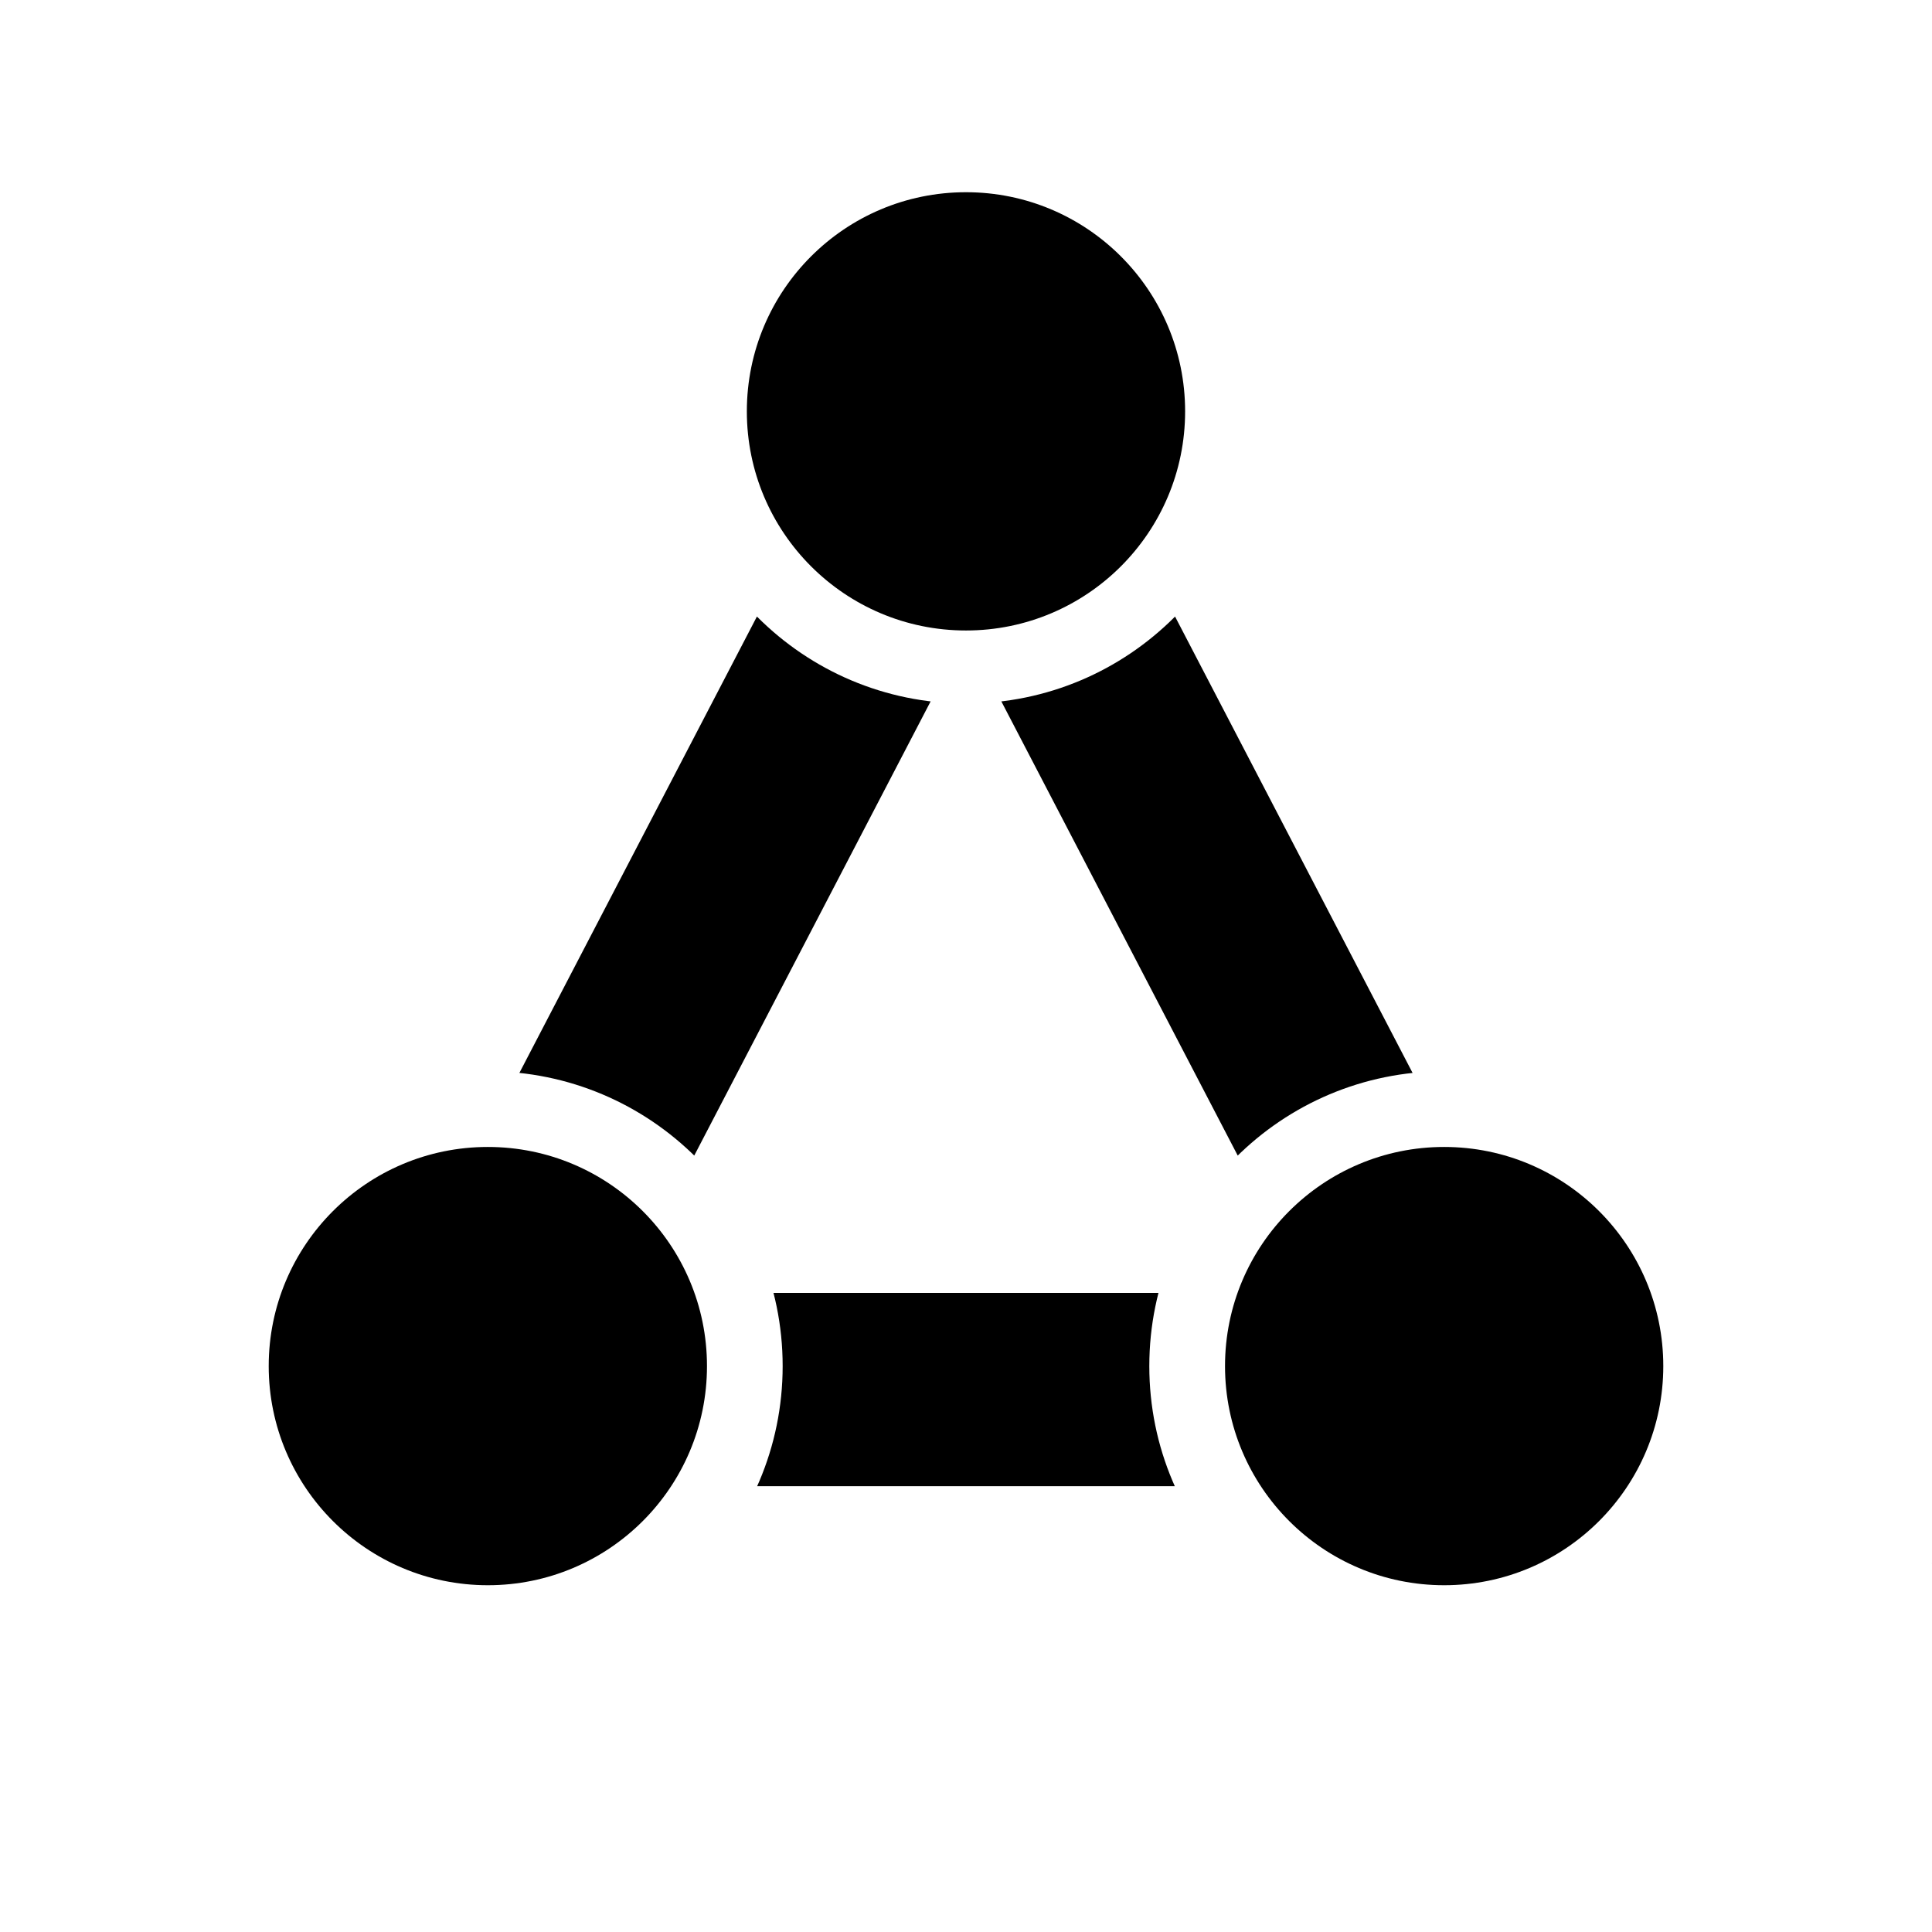
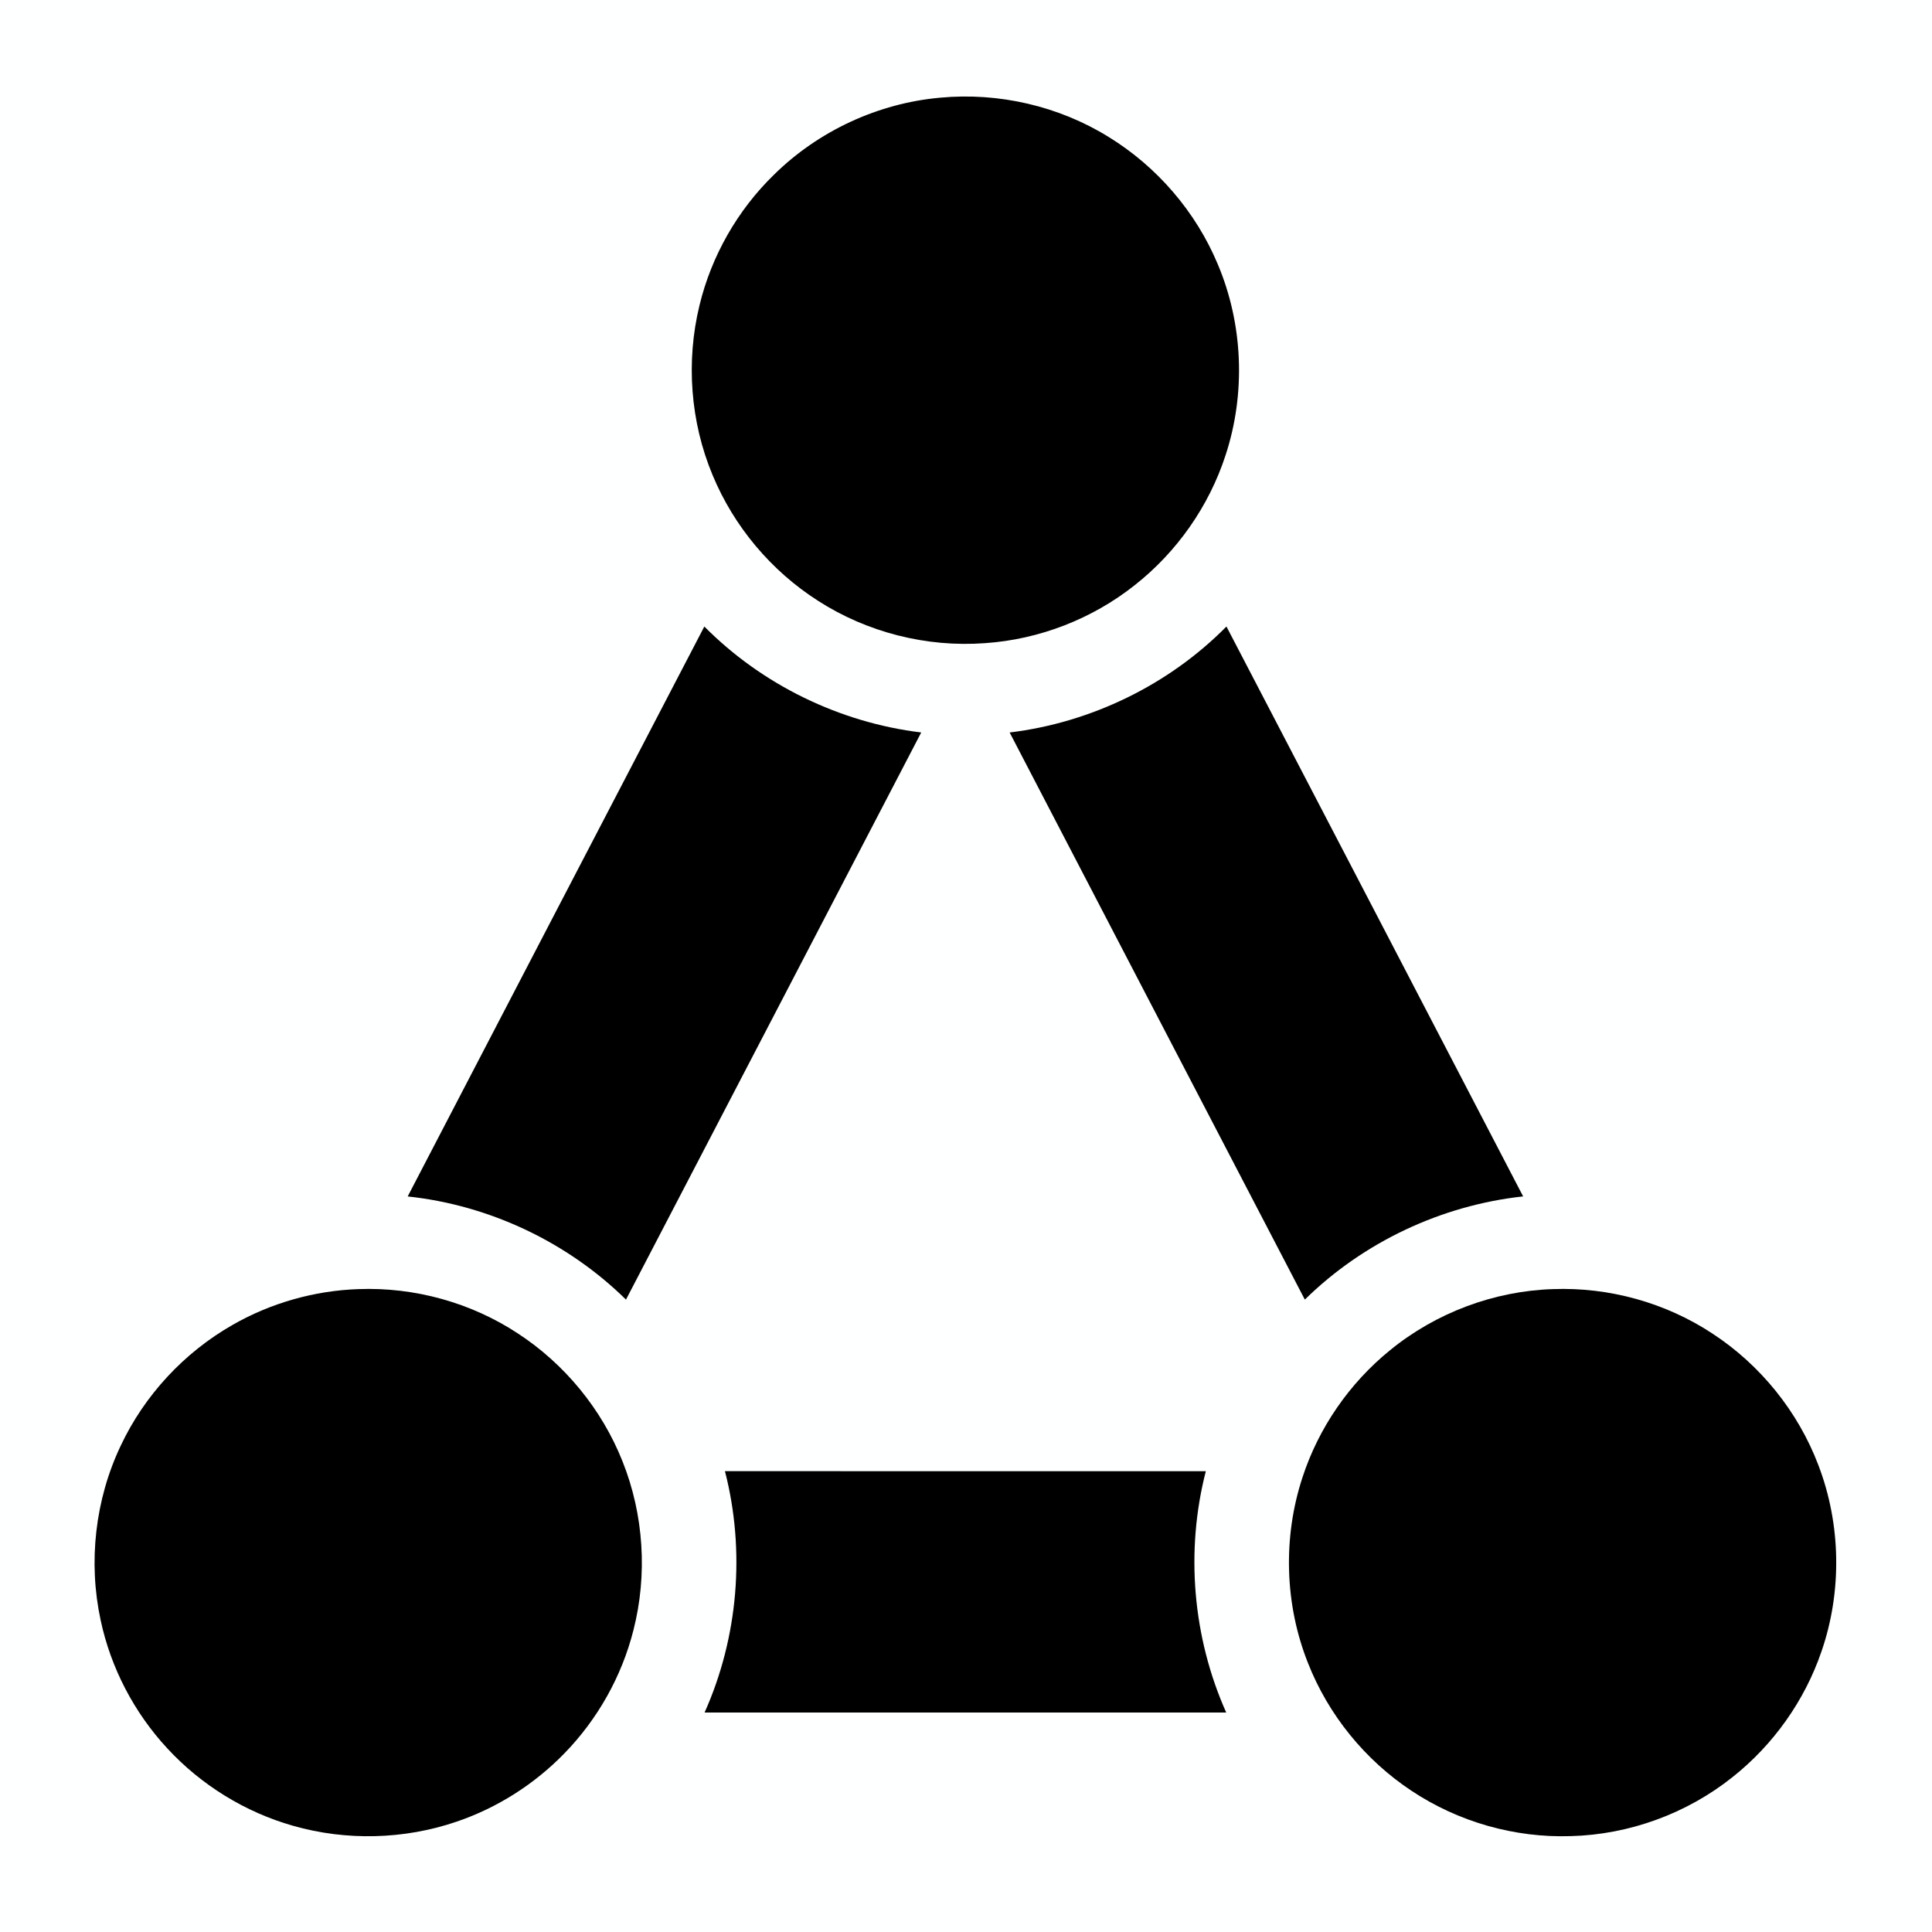
- <svg xmlns="http://www.w3.org/2000/svg" width="200" height="200" viewBox="0 0 52.917 52.917" version="1.1" id="svg8">
-   <defs id="defs2">
-     <clipPath clipPathUnits="userSpaceOnUse" id="clipPath4898">
-       <path style="fill:#ff8080;fill-opacity:1;fill-rule:nonzero;stroke:none;stroke-width:2.778;stroke-miterlimit:4;stroke-dasharray:none;stroke-opacity:1" d="m -6.3333334e-7,297 v 42.825 A 10.092,10.092 0 0 1 10.091,329.733 10.092,10.092 0 0 1 20.183,339.825 10.092,10.092 0 0 1 10.091,349.917 h 32.734 A 10.091,10.091 0 0 1 32.733,339.825 10.091,10.091 0 0 1 42.825,329.734 10.091,10.091 0 0 1 52.917,339.825 V 297 H 27.206 A 10.092,10.092 0 0 1 36.55,307.054 10.092,10.092 0 0 1 26.458,317.146 10.092,10.092 0 0 1 16.367,307.054 10.092,10.092 0 0 1 25.646,297 Z M 52.917,339.825 A 10.091,10.091 0 0 1 42.825,349.917 H 52.917 Z M 10.091,349.917 A 10.092,10.092 0 0 1 -6.3333334e-7,339.825 v 10.091 z" id="path4900" />
-     </clipPath>
-   </defs>
-   <g id="layer1" transform="translate(0,-244.0833)">
-     <rect ry="0" rx="26.458" y="244.083" x="-1.11262e-006" height="52.917" width="52.917" id="rect6637" style="opacity:1;fill:#ffffff;fill-opacity:1;fill-rule:nonzero;stroke:none;stroke-width:0.529;stroke-linejoin:round;stroke-miterlimit:4;stroke-dasharray:none;stroke-dashoffset:0;stroke-opacity:1" />
-     <rect style="opacity:1;fill:#ffffff;fill-opacity:1;fill-rule:nonzero;stroke:none;stroke-width:0.529;stroke-linejoin:round;stroke-miterlimit:4;stroke-dasharray:none;stroke-dashoffset:0;stroke-opacity:1" id="rect6621" width="52.917" height="52.917" x="-52.917" y="244.083" rx="10.583" ry="10.583" />
-     <g transform="translate(52.91667)" style="stroke:none;stroke-opacity:1" id="g4697">
-       <circle cy="254.138" cx="26.458" id="circle4691" style="fill:#000000;fill-opacity:1;fill-rule:nonzero;stroke:none;stroke-width:1.009;stroke-miterlimit:4;stroke-dasharray:none;stroke-dashoffset:0;stroke-opacity:1" r="10.092" />
-       <circle cy="286.909" cx="10.092" id="circle4693" style="fill:#000000;fill-opacity:1;fill-rule:nonzero;stroke:none;stroke-width:1.009;stroke-miterlimit:4;stroke-dasharray:none;stroke-dashoffset:0;stroke-opacity:1" r="10.092" />
-       <circle style="fill:#000000;fill-opacity:1;fill-rule:nonzero;stroke:none;stroke-width:1.009;stroke-miterlimit:4;stroke-dasharray:none;stroke-dashoffset:0;stroke-opacity:1" id="circle4695" cx="42.825" cy="286.909" r="10.091" />
-     </g>
-     <g id="g6668" transform="translate(-3.4968058e-6,-2.143824)">
-       <path transform="matrix(0.8002051,0,0,0.8002051,5.28624,11.71408)" clip-path="url(#clipPath4898)" id="path4610" d="m 9.26,340.628 17.198,-33.044 17.198,33.044 z" style="fill:none;fill-opacity:1;stroke:#000000;stroke-width:6.615;stroke-linecap:butt;stroke-linejoin:bevel;stroke-miterlimit:4;stroke-dasharray:none;stroke-opacity:1" />
-       <circle r="6.002" cy="283.644" cx="13.362" id="path822-0" style="fill:#000000;fill-opacity:1;fill-rule:nonzero;stroke:none;stroke-width:0.6;stroke-miterlimit:4;stroke-dasharray:none;stroke-dashoffset:0;stroke-opacity:1" />
-       <circle style="fill:#000000;fill-opacity:1;fill-rule:nonzero;stroke:none;stroke-width:0.6;stroke-miterlimit:4;stroke-dasharray:none;stroke-dashoffset:0;stroke-opacity:1" id="circle854" cx="39.555" cy="283.644" r="6.002" />
-       <circle r="6.002" cy="257.494" cx="26.458" id="path822" style="fill:#000000;fill-opacity:1;fill-rule:nonzero;stroke:none;stroke-width:0.6;stroke-miterlimit:4;stroke-dasharray:none;stroke-dashoffset:0;stroke-opacity:1" />
-     </g>
-     <g id="g6657" transform="translate(-52.91667)">
-       <path style="fill:none;stroke:#000000;stroke-width:6.615;stroke-linecap:butt;stroke-linejoin:bevel;stroke-miterlimit:4;stroke-dasharray:none;stroke-opacity:1" d="m 9.26,340.628 17.198,-33.044 17.198,33.044 z" id="path6649" clip-path="url(#clipPath4898)" transform="translate(0,-52.91667)" />
-       <circle style="fill:#000000;fill-opacity:1;fill-rule:nonzero;stroke:none;stroke-width:0.75;stroke-miterlimit:4;stroke-dasharray:none;stroke-dashoffset:0;stroke-opacity:1" id="circle6651" cx="10.092" cy="286.909" r="7.5" />
-       <circle r="7.5" cy="286.909" cx="42.825" id="circle6653" style="fill:#000000;fill-opacity:1;fill-rule:nonzero;stroke:none;stroke-width:0.75;stroke-miterlimit:4;stroke-dasharray:none;stroke-dashoffset:0;stroke-opacity:1" />
-       <circle style="fill:#000000;fill-opacity:1;fill-rule:nonzero;stroke:none;stroke-width:0.75;stroke-miterlimit:4;stroke-dasharray:none;stroke-dashoffset:0;stroke-opacity:1" id="circle6655" cx="26.458" cy="254.229" r="7.5" />
-     </g>
+ <svg xmlns="http://www.w3.org/2000/svg" width="1171pt" height="1171pt" viewBox="0 0 1171 1171" version="1.1">
+   <g id="#feffffff">
+     <path fill="#feffff" opacity="1.00" d=" M 0.00 0.00 L 1171.00 0.00 L 1171.00 1171.00 L 0.00 1171.00 L 0.00 0.00 M 570.08 59.19 C 532.33 62.49 495.99 79.35 469.04 105.97 C 447.01 127.42 431.20 155.15 423.98 185.03 C 415.69 219.05 418.40 255.71 431.94 288.03 C 444.82 319.11 467.45 346.03 495.80 364.13 C 525.61 383.33 561.72 392.46 597.08 389.81 C 629.87 387.58 661.86 375.18 687.63 354.78 C 713.29 334.65 732.82 306.80 742.87 275.76 C 755.14 238.29 753.45 196.43 738.08 160.11 C 724.80 128.35 701.28 101.03 671.95 83.01 C 641.76 64.30 605.43 55.92 570.08 59.19 M 611.96 443.97 C 671.59 558.55 731.18 673.15 790.87 787.69 C 826.35 752.81 873.74 730.52 923.18 725.15 C 863.23 610.02 803.38 494.83 743.36 379.74 C 708.42 415.12 661.29 437.99 611.96 443.97 M 247.11 725.17 C 296.56 730.44 343.96 752.80 379.41 787.70 C 439.11 673.15 498.68 558.53 558.35 443.96 C 508.99 437.97 461.92 415.07 426.90 379.75 C 366.91 494.86 307.02 610.02 247.11 725.17 M 217.27 781.34 C 190.59 782.26 164.16 789.74 141.00 803.02 C 111.63 819.76 87.56 845.66 73.17 876.26 C 57.65 908.90 53.39 946.69 61.00 982.00 C 67.14 1010.90 81.29 1038.00 101.37 1059.66 C 121.86 1081.88 148.52 1098.35 177.60 1106.61 C 209.93 1115.86 245.08 1114.98 276.89 1104.07 C 301.40 1095.73 323.83 1081.45 341.90 1062.91 C 362.12 1042.22 376.82 1016.17 383.91 988.11 C 392.54 954.42 390.22 918.01 377.30 885.72 C 364.78 854.16 342.26 826.72 313.83 808.18 C 285.45 789.50 251.20 780.06 217.27 781.34 M 941.25 781.34 C 905.46 782.49 870.21 795.73 842.49 818.40 C 817.90 838.36 799.17 865.46 789.40 895.60 C 777.49 931.94 778.64 972.40 792.77 1007.95 C 805.12 1039.39 827.39 1066.81 855.57 1085.43 C 883.87 1104.27 918.08 1114.01 952.06 1112.88 C 987.49 1111.98 1022.46 1099.19 1050.14 1077.08 C 1074.83 1057.51 1093.81 1030.80 1104.00 1000.98 C 1116.54 964.65 1115.88 923.93 1102.13 888.04 C 1089.81 855.54 1066.92 827.21 1037.83 808.23 C 1009.45 789.52 975.19 780.07 941.25 781.34 M 439.40 891.69 C 451.84 940.01 447.45 992.41 427.06 1037.96 C 532.44 1037.97 637.83 1037.96 743.21 1037.96 C 722.85 992.40 718.42 940.02 730.86 891.70 C 633.71 891.69 536.56 891.71 439.40 891.69 Z" />
  </g>
-   <rect style="display:none;fill:#ff0000;fill-opacity:1;fill-rule:nonzero;stroke:none;stroke-width:2.778;stroke-miterlimit:4;stroke-dasharray:none;stroke-opacity:1" id="rect838" width="52.917" height="52.917" x="-52.917" y="244.083" />
+   <g id="#000000ff">
+     <path fill="#000000" opacity="1.00" d=" M 570.08 59.19 C 605.43 55.92 641.76 64.30 671.95 83.01 C 701.28 101.03 724.80 128.35 738.08 160.11 C 753.45 196.43 755.14 238.29 742.87 275.76 C 732.82 306.80 713.29 334.65 687.63 354.78 C 661.86 375.18 629.87 387.58 597.08 389.81 C 561.72 392.46 525.61 383.33 495.80 364.13 C 467.45 346.03 444.82 319.11 431.94 288.03 C 418.40 255.71 415.69 219.05 423.98 185.03 C 431.20 155.15 447.01 127.42 469.04 105.97 C 495.99 79.35 532.33 62.49 570.08 59.19 Z" />
+     <path fill="#000000" opacity="1.00" d=" M 611.96 443.97 C 661.29 437.99 708.42 415.12 743.36 379.74 C 803.38 494.83 863.23 610.02 923.18 725.15 C 873.74 730.52 826.35 752.81 790.87 787.69 C 731.18 673.15 671.59 558.55 611.96 443.97 Z" />
+     <path fill="#000000" opacity="1.00" d=" M 247.11 725.17 C 307.02 610.02 366.91 494.86 426.90 379.75 C 461.92 415.07 508.99 437.97 558.35 443.96 C 498.68 558.53 439.11 673.15 379.41 787.70 C 343.96 752.80 296.56 730.44 247.11 725.17 Z" />
+     <path fill="#000000" opacity="1.00" d=" M 217.27 781.34 C 251.20 780.06 285.45 789.50 313.83 808.18 C 342.26 826.72 364.78 854.16 377.30 885.72 C 390.22 918.01 392.54 954.42 383.91 988.11 C 376.82 1016.17 362.12 1042.22 341.90 1062.91 C 323.83 1081.45 301.40 1095.73 276.89 1104.07 C 245.08 1114.98 209.93 1115.86 177.60 1106.61 C 148.52 1098.35 121.86 1081.88 101.37 1059.66 C 81.29 1038.00 67.14 1010.90 61.00 982.00 C 53.39 946.69 57.65 908.90 73.17 876.26 C 87.56 845.66 111.63 819.76 141.00 803.02 C 164.16 789.74 190.59 782.26 217.27 781.34 Z" />
+     <path fill="#000000" opacity="1.00" d=" M 941.25 781.34 C 975.19 780.07 1009.45 789.52 1037.83 808.23 C 1066.92 827.21 1089.81 855.54 1102.13 888.04 C 1115.88 923.93 1116.54 964.65 1104.00 1000.98 C 1093.81 1030.80 1074.83 1057.51 1050.14 1077.08 C 1022.46 1099.19 987.49 1111.98 952.06 1112.88 C 918.08 1114.01 883.87 1104.27 855.57 1085.43 C 827.39 1066.81 805.12 1039.39 792.77 1007.95 C 778.64 972.40 777.49 931.94 789.40 895.60 C 799.17 865.46 817.90 838.36 842.49 818.40 C 870.21 795.73 905.46 782.49 941.25 781.34 Z" />
+     <path fill="#000000" opacity="1.00" d=" M 439.40 891.69 C 536.56 891.71 633.71 891.69 730.86 891.70 C 718.42 940.02 722.85 992.40 743.21 1037.96 C 637.83 1037.96 532.44 1037.97 427.06 1037.96 C 447.45 992.41 451.84 940.01 439.40 891.69 Z" />
+   </g>
</svg>
